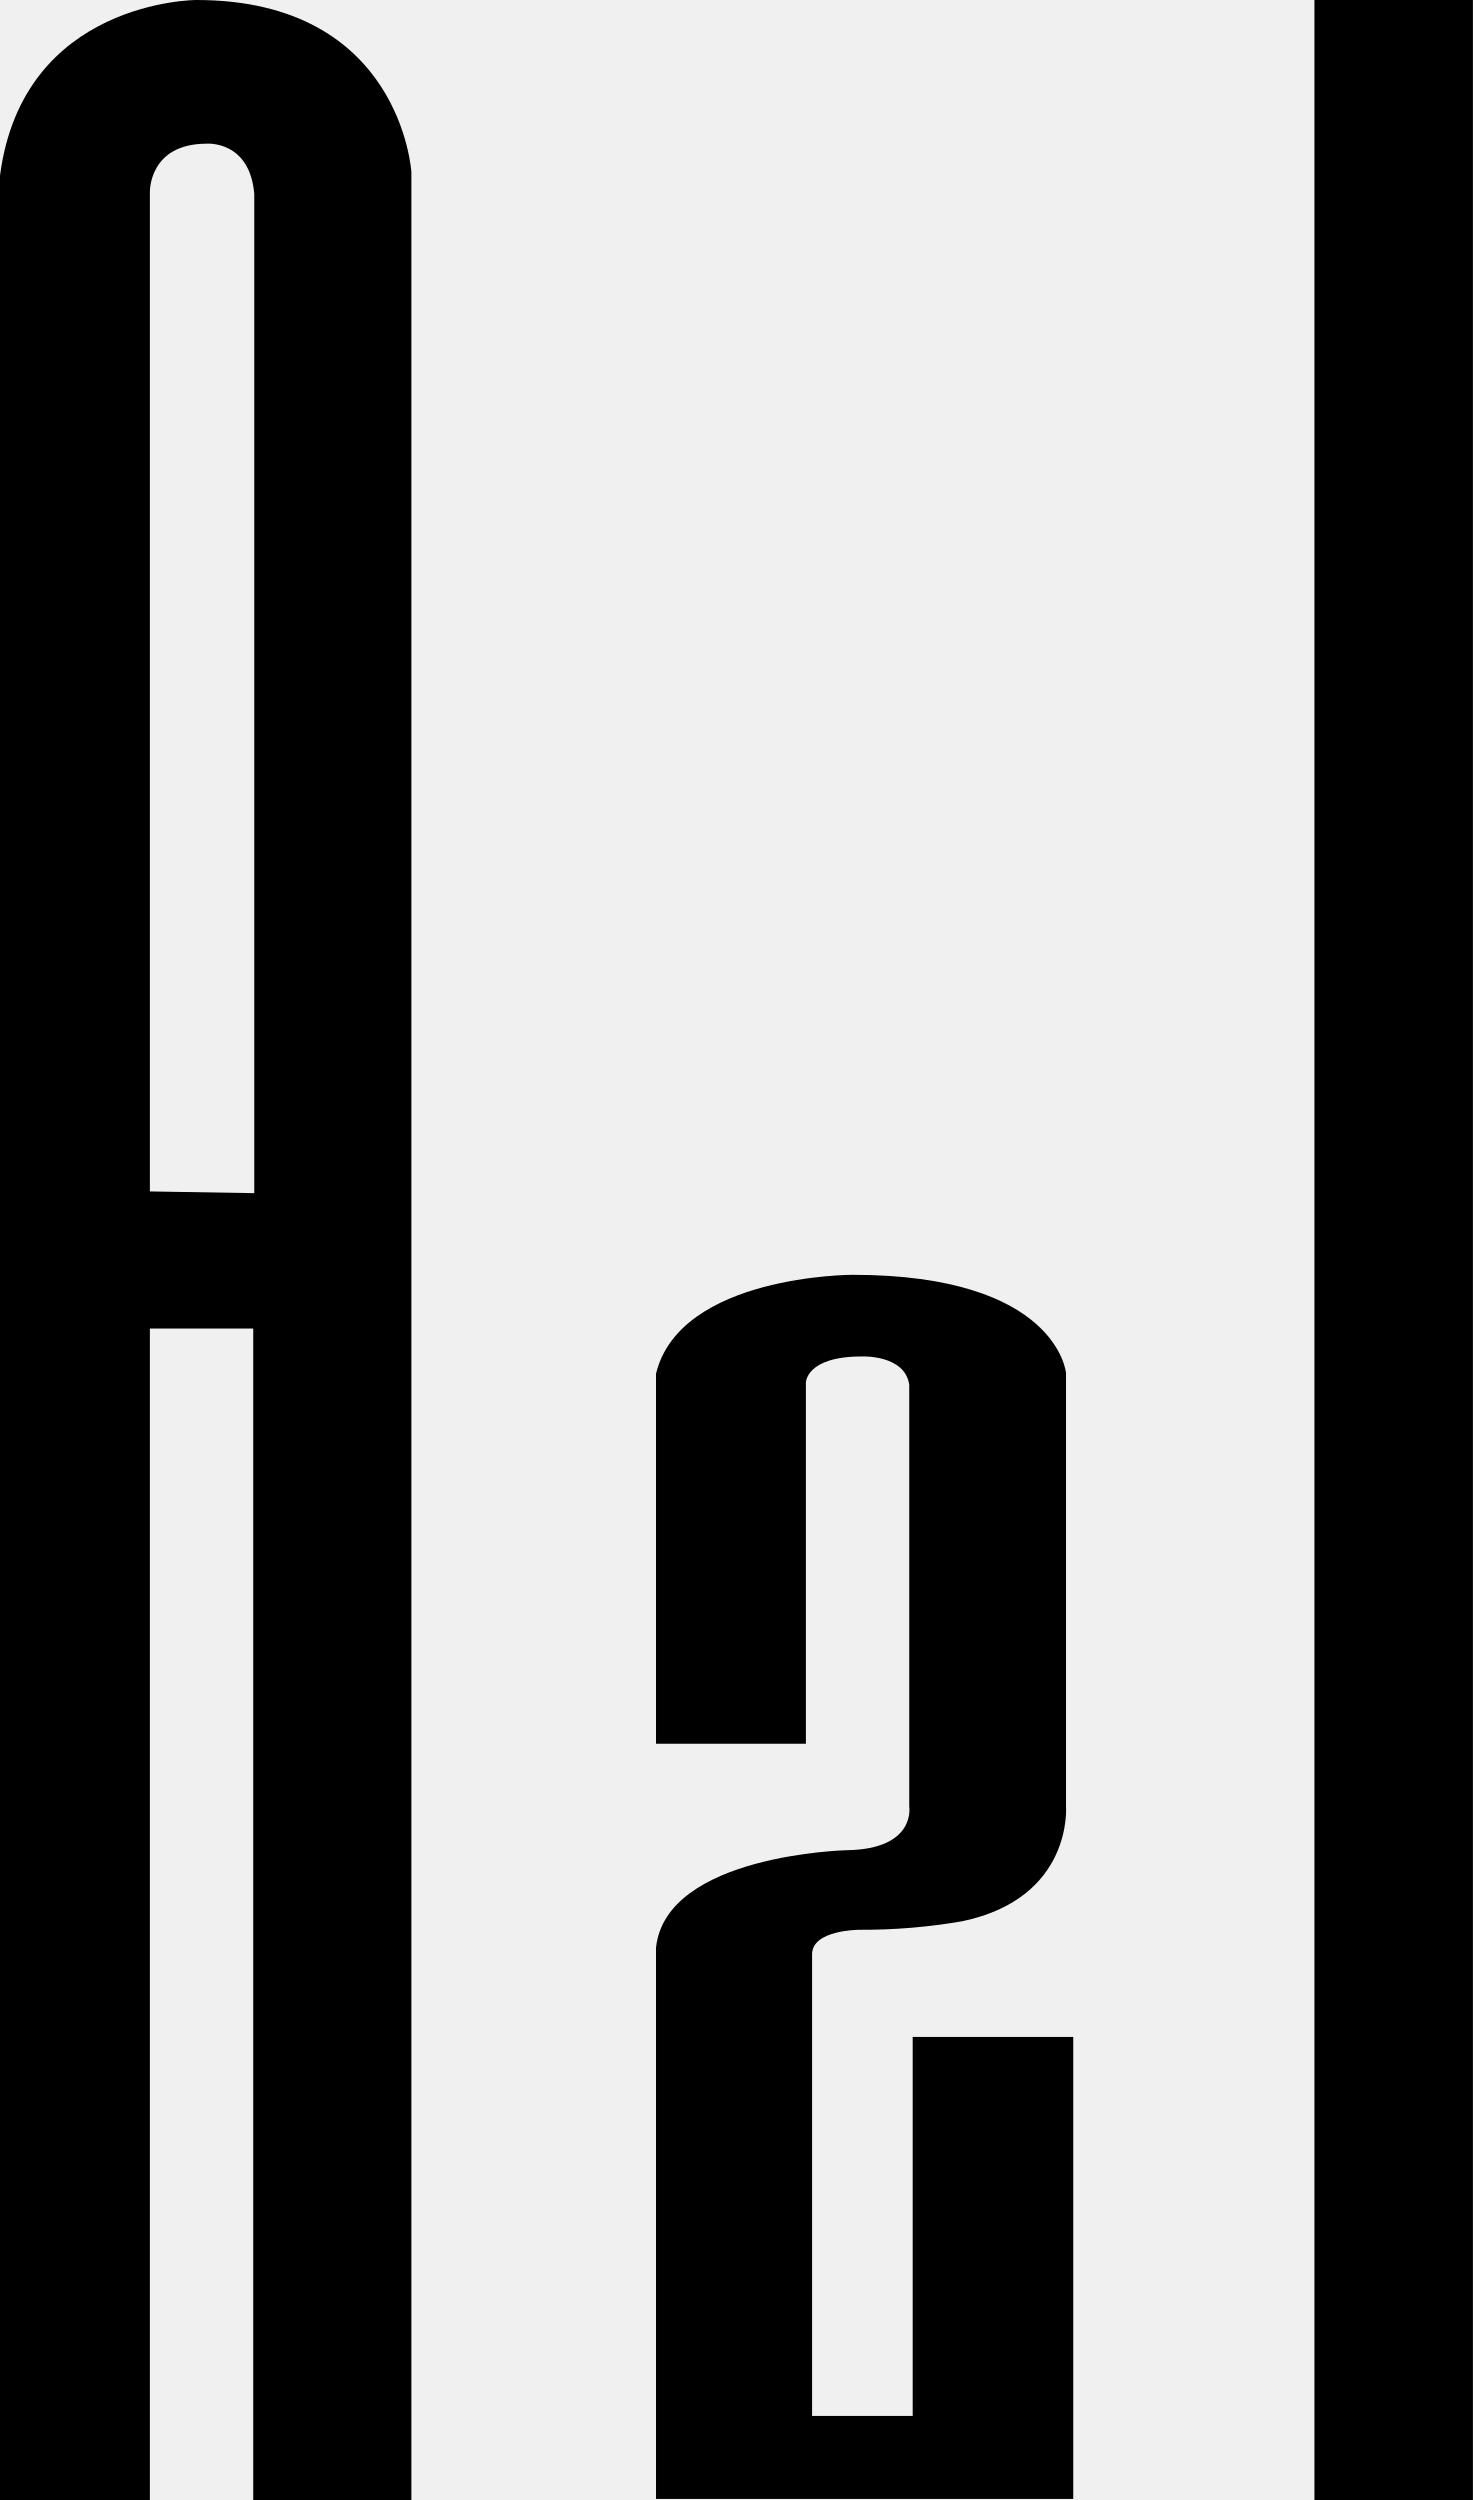
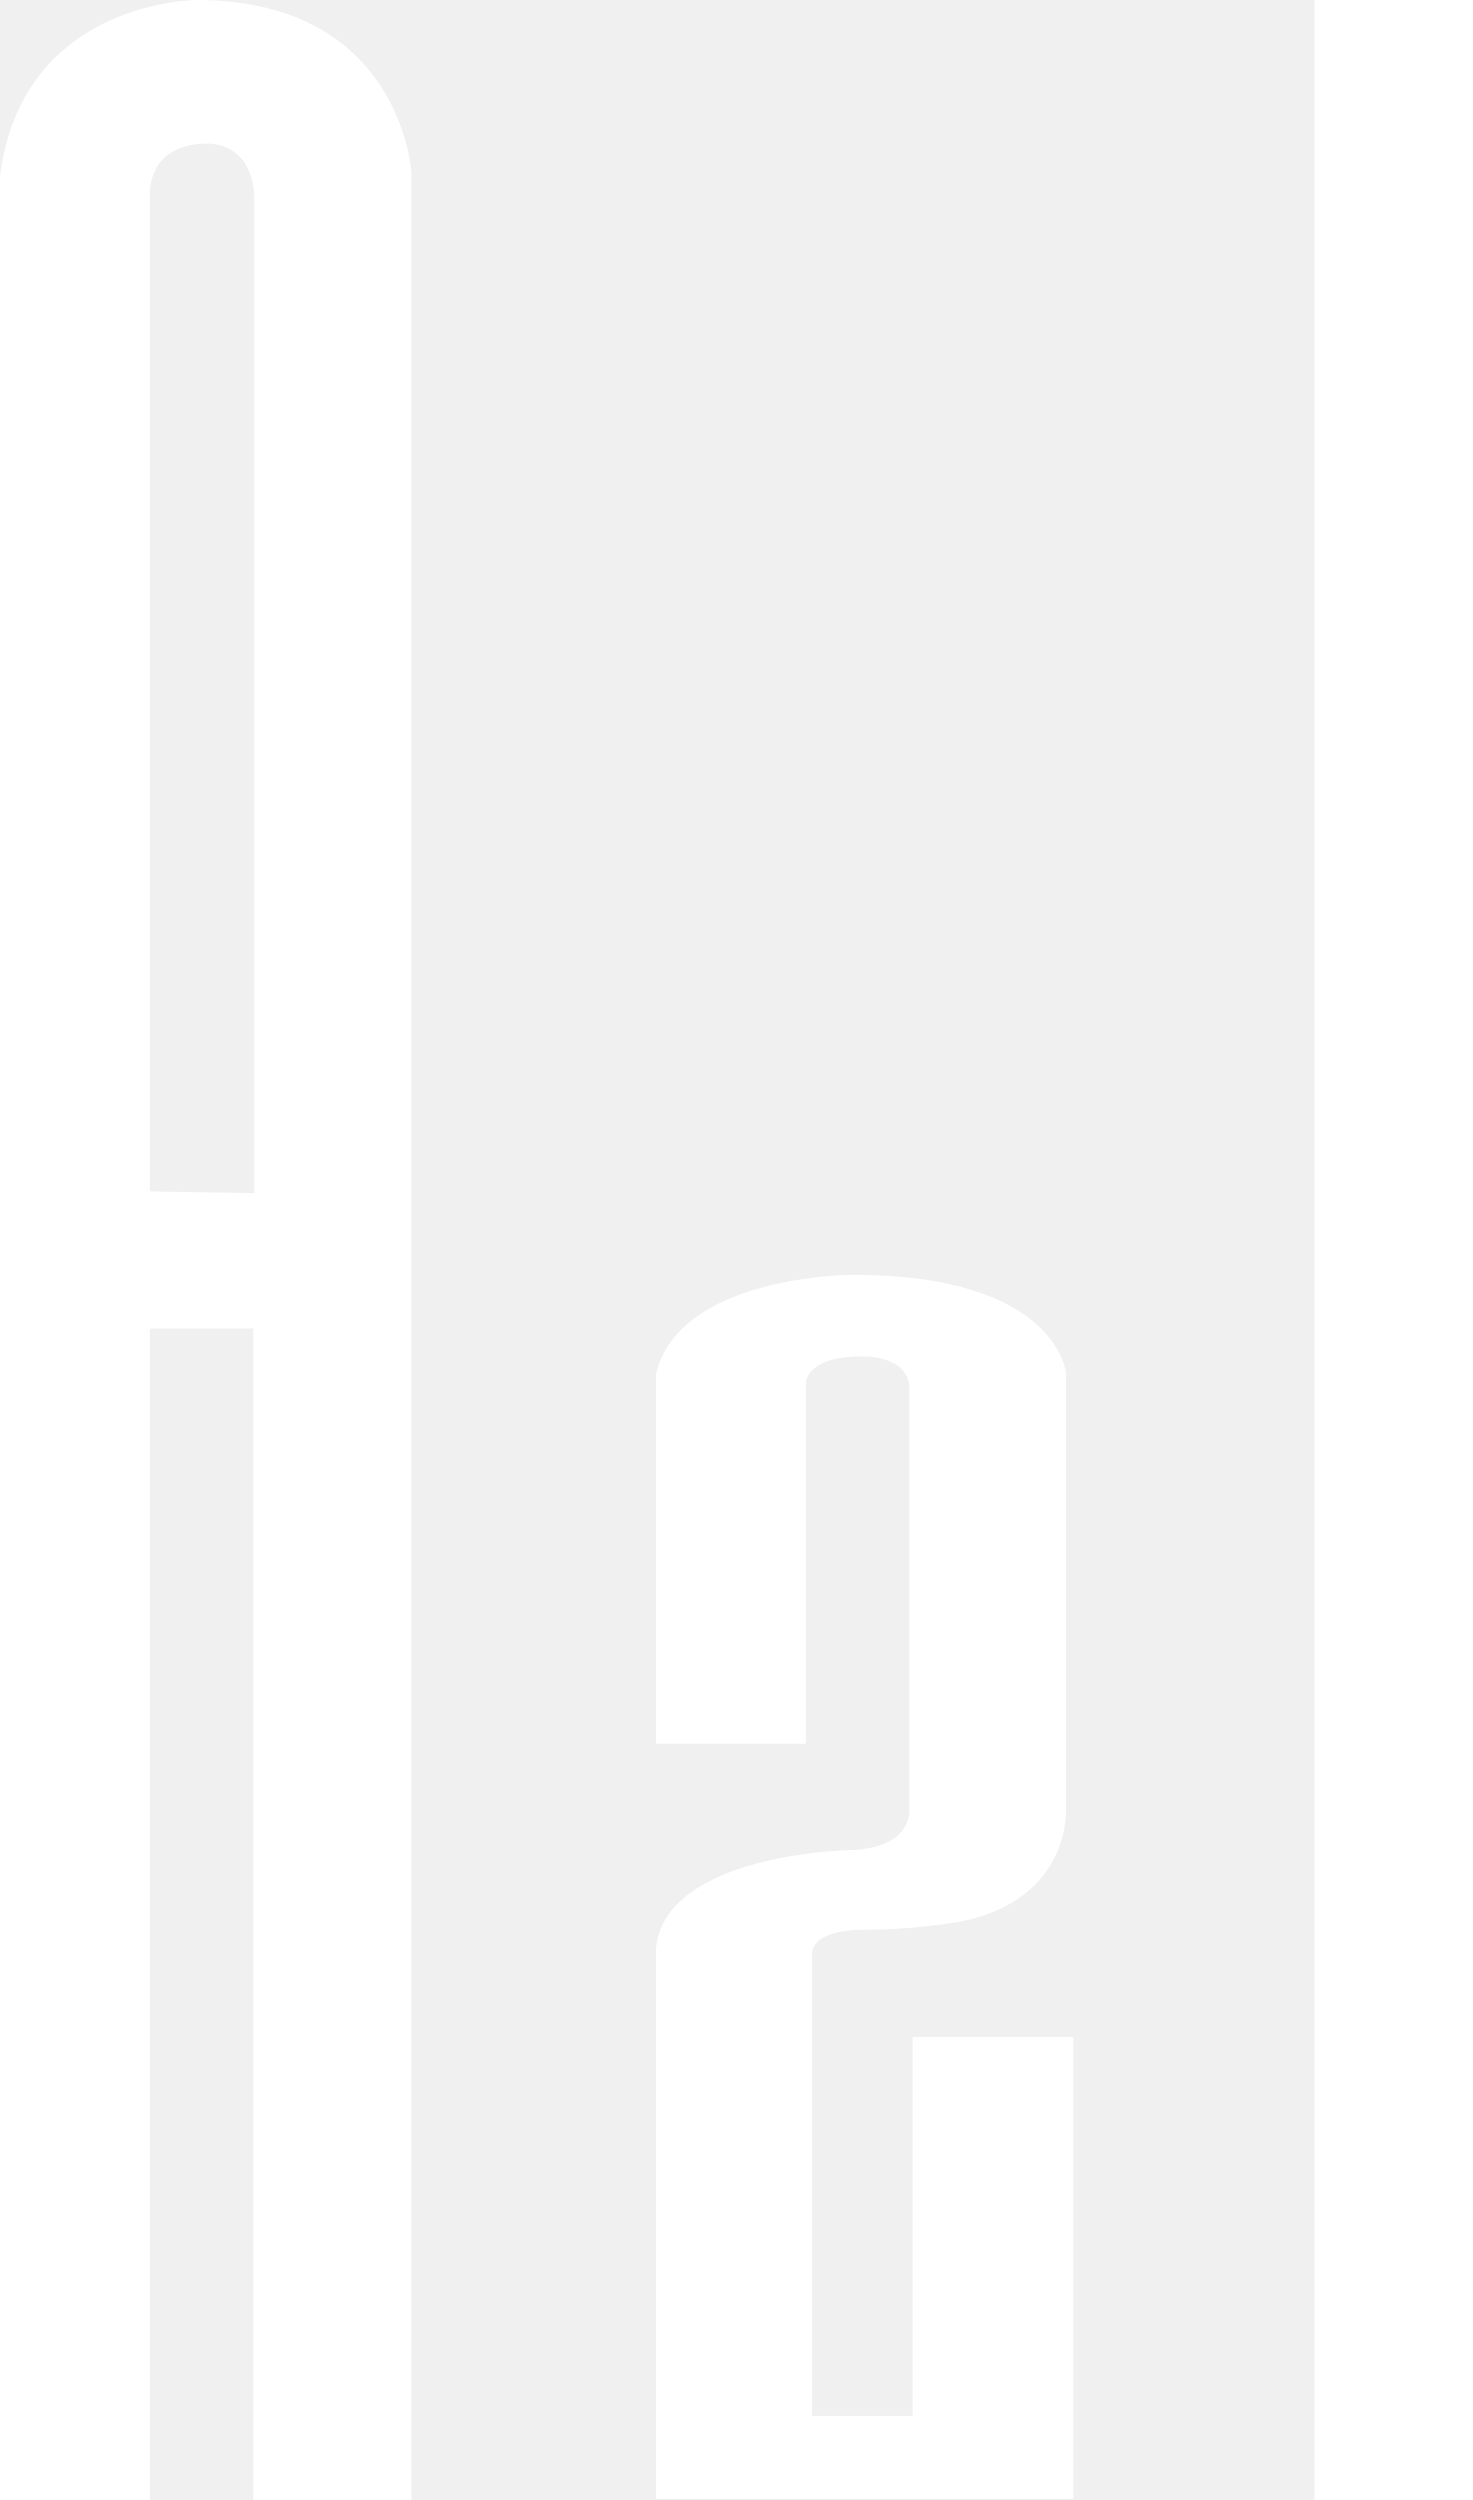
<svg xmlns="http://www.w3.org/2000/svg" viewBox="0 0 42.74 72.56">
  <defs>
    <style>.cls-1{fill:#ffffff;}</style>
  </defs>
  <g id="Layer_2" data-name="Layer 2">
    <g id="Layer_1-2" data-name="Layer 1">
-       <rect className="cls-1" x="38.15" width="4.6" height="72.56" />
-       <path className="cls-1" d="M5.7,0S.66,0,0,5.1V72.56H4.35v-34h3v34h4.59V5S11.65,0,5.7,0ZM4.35,34.58v-29S4.31,4.17,6,4.17c0,0,1.25-.1,1.38,1.46v29Z" />
-       <path className="cls-1" d="M26.49,59.12v11H23.57V56.72c0-.71,1.37-.71,1.37-.71a16.9,16.9,0,0,0,3-.25c3.21-.68,3-3.33,3-3.33V39.85S30.69,37,24.74,37c0,0-5,0-5.7,2.87V50.61h4.35V40.13s0-.76,1.62-.76c0,0,1.25-.06,1.38.82V52.43s.21,1.24-1.81,1.27c0,0-5.25.12-5.54,2.83v16H31.15V59.12Z" />
+       <rect class="cls-1" x="38.15" width="4.6" height="72.56" />
+       <path class="cls-1" d="M5.7,0S.66,0,0,5.1V72.56H4.35v-34h3v34h4.59V5S11.65,0,5.7,0ZM4.35,34.58v-29S4.31,4.17,6,4.17c0,0,1.25-.1,1.38,1.46v29Z" />
+       <path class="cls-1" d="M26.49,59.12v11H23.57V56.72c0-.71,1.37-.71,1.37-.71a16.9,16.9,0,0,0,3-.25c3.21-.68,3-3.33,3-3.33V39.85S30.69,37,24.74,37c0,0-5,0-5.7,2.87V50.61h4.35V40.13s0-.76,1.62-.76c0,0,1.25-.06,1.38.82V52.43s.21,1.24-1.81,1.27c0,0-5.25.12-5.54,2.83v16H31.15V59.12Z" />
    </g>
  </g>
</svg>
